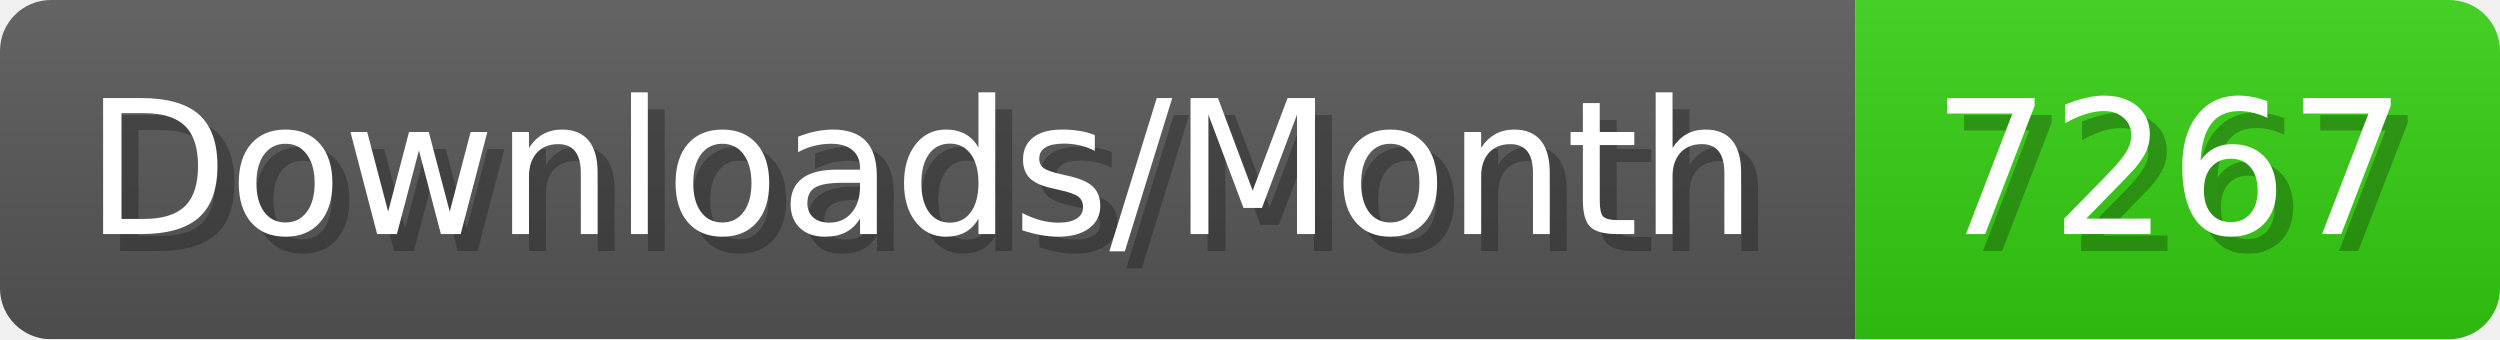
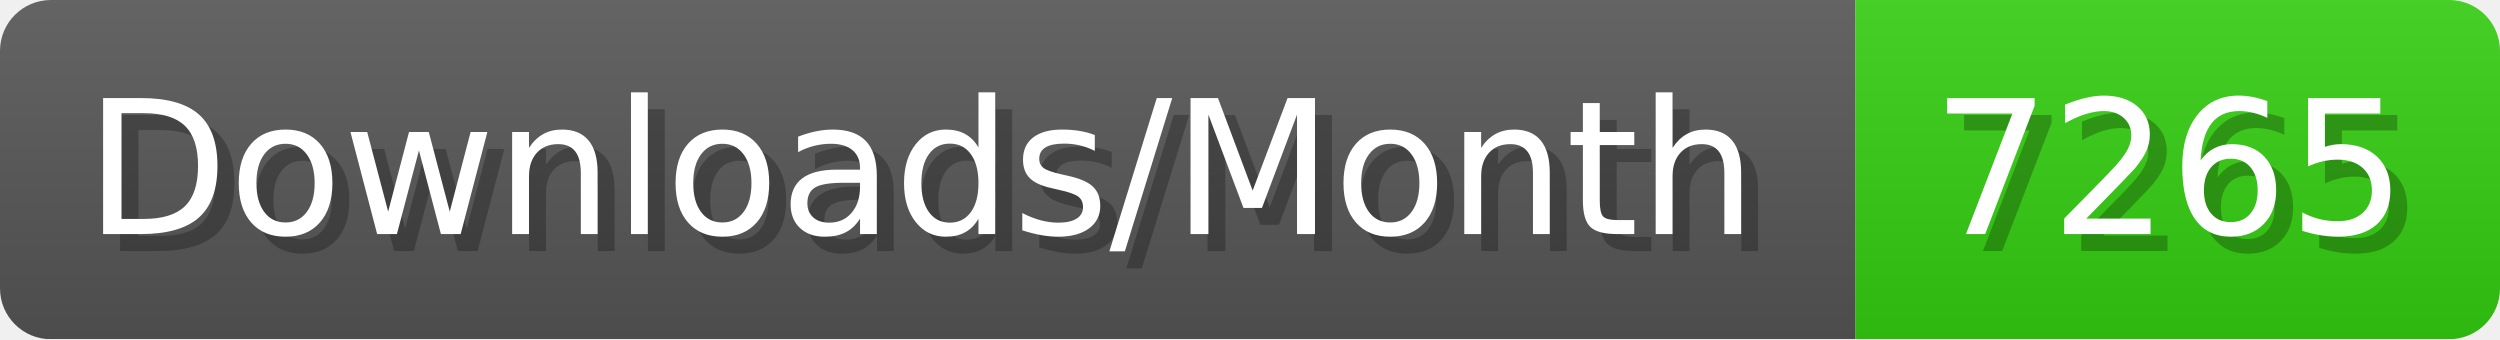
- <svg xmlns="http://www.w3.org/2000/svg" width="147.4" height="20" viewBox="0 0 1474 200" role="img" aria-label="Downloads/Month: 7267">
+ <svg xmlns="http://www.w3.org/2000/svg" width="147.4" height="20" viewBox="0 0 1474 200" role="img" aria-label="Downloads/Month: 7265">
  <linearGradient id="YlXUI" x2="0" y2="100%">
    <stop offset="0" stop-opacity=".1" stop-color="#EEE" />
    <stop offset="1" stop-opacity=".1" />
  </linearGradient>
  <mask id="JHhop">
    <rect width="1474" height="200" rx="30" fill="#FFF" />
  </mask>
  <g mask="url(#JHhop)">
    <rect width="1094" height="200" fill="#555" />
    <rect width="380" height="200" fill="#3C1" x="1094" />
    <rect width="1474" height="200" fill="url(#YlXUI)" />
  </g>
  <g aria-hidden="true" fill="#fff" text-anchor="start" font-family="Verdana,DejaVu Sans,sans-serif" font-size="110">
    <text x="60" y="148" textLength="994" fill="#000" opacity="0.25">Downloads/Month</text>
    <text x="50" y="138" textLength="994">Downloads/Month</text>
-     <text x="1149" y="148" textLength="280" fill="#000" opacity="0.25">7267</text>
-     <text x="1139" y="138" textLength="280">7267</text>
+     <text x="1149" y="148" textLength="280" fill="#000" opacity="0.25">7265</text>
+     <text x="1139" y="138" textLength="280">7265</text>
  </g>
</svg>
